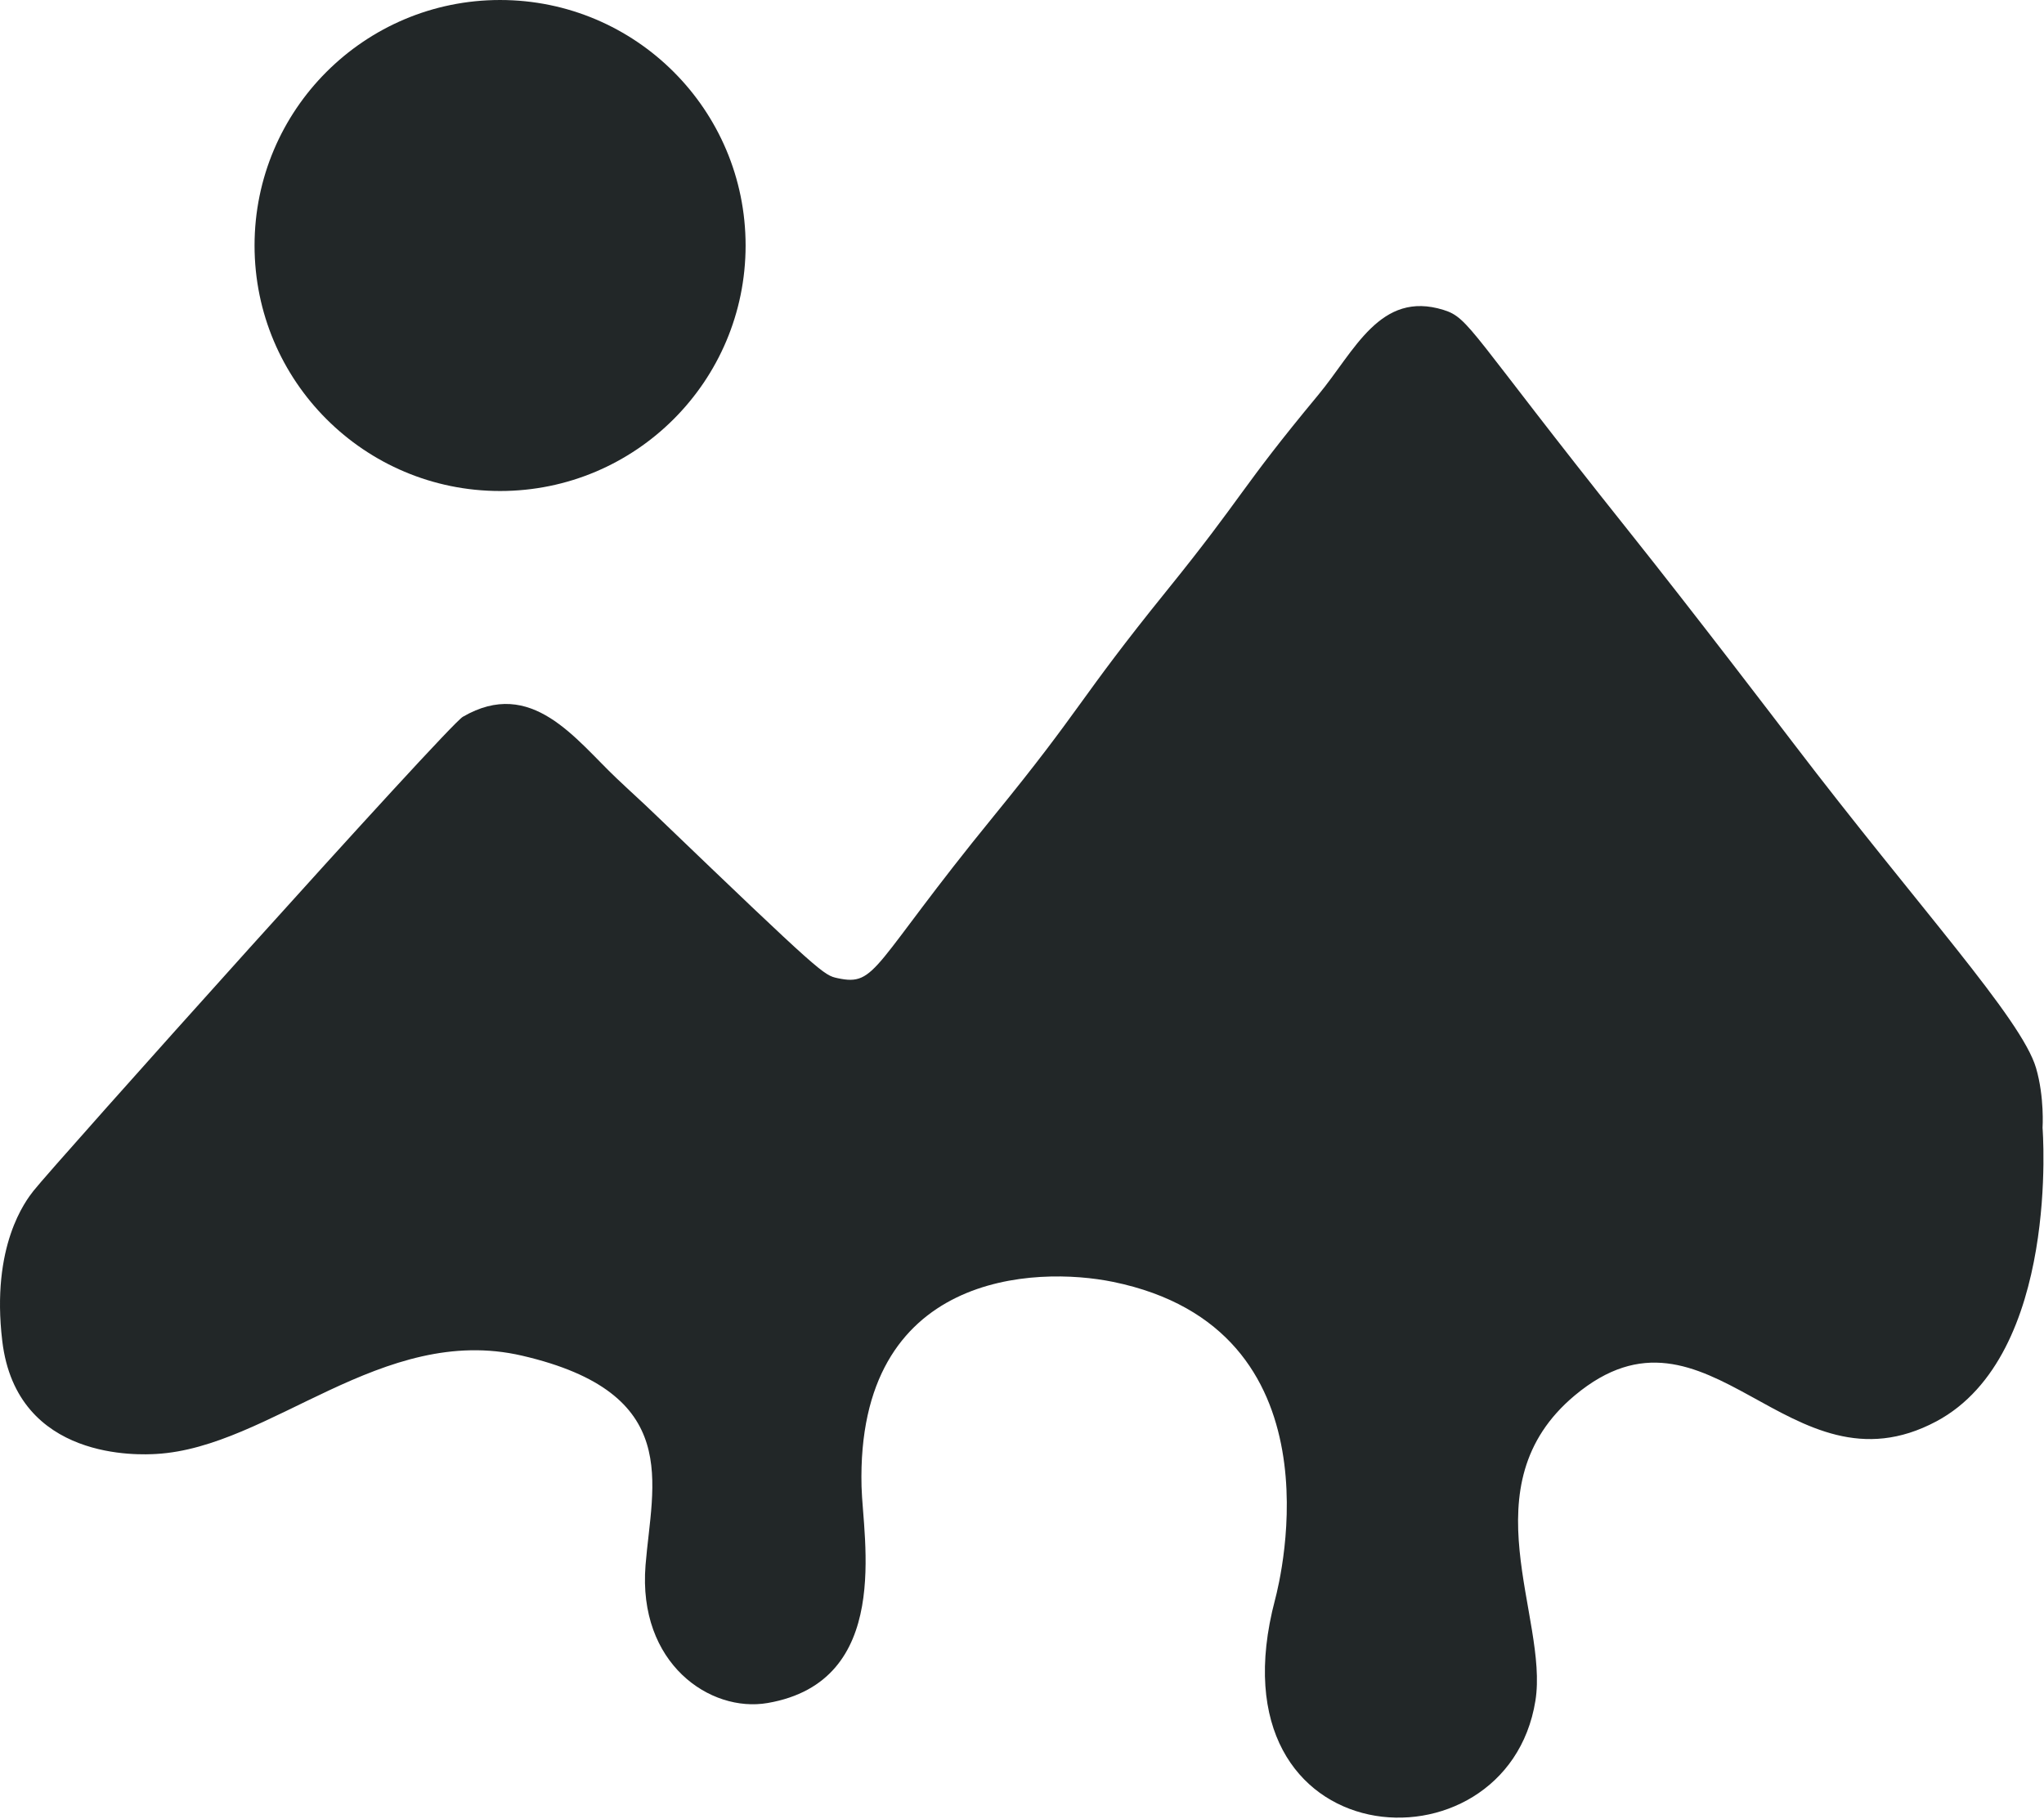
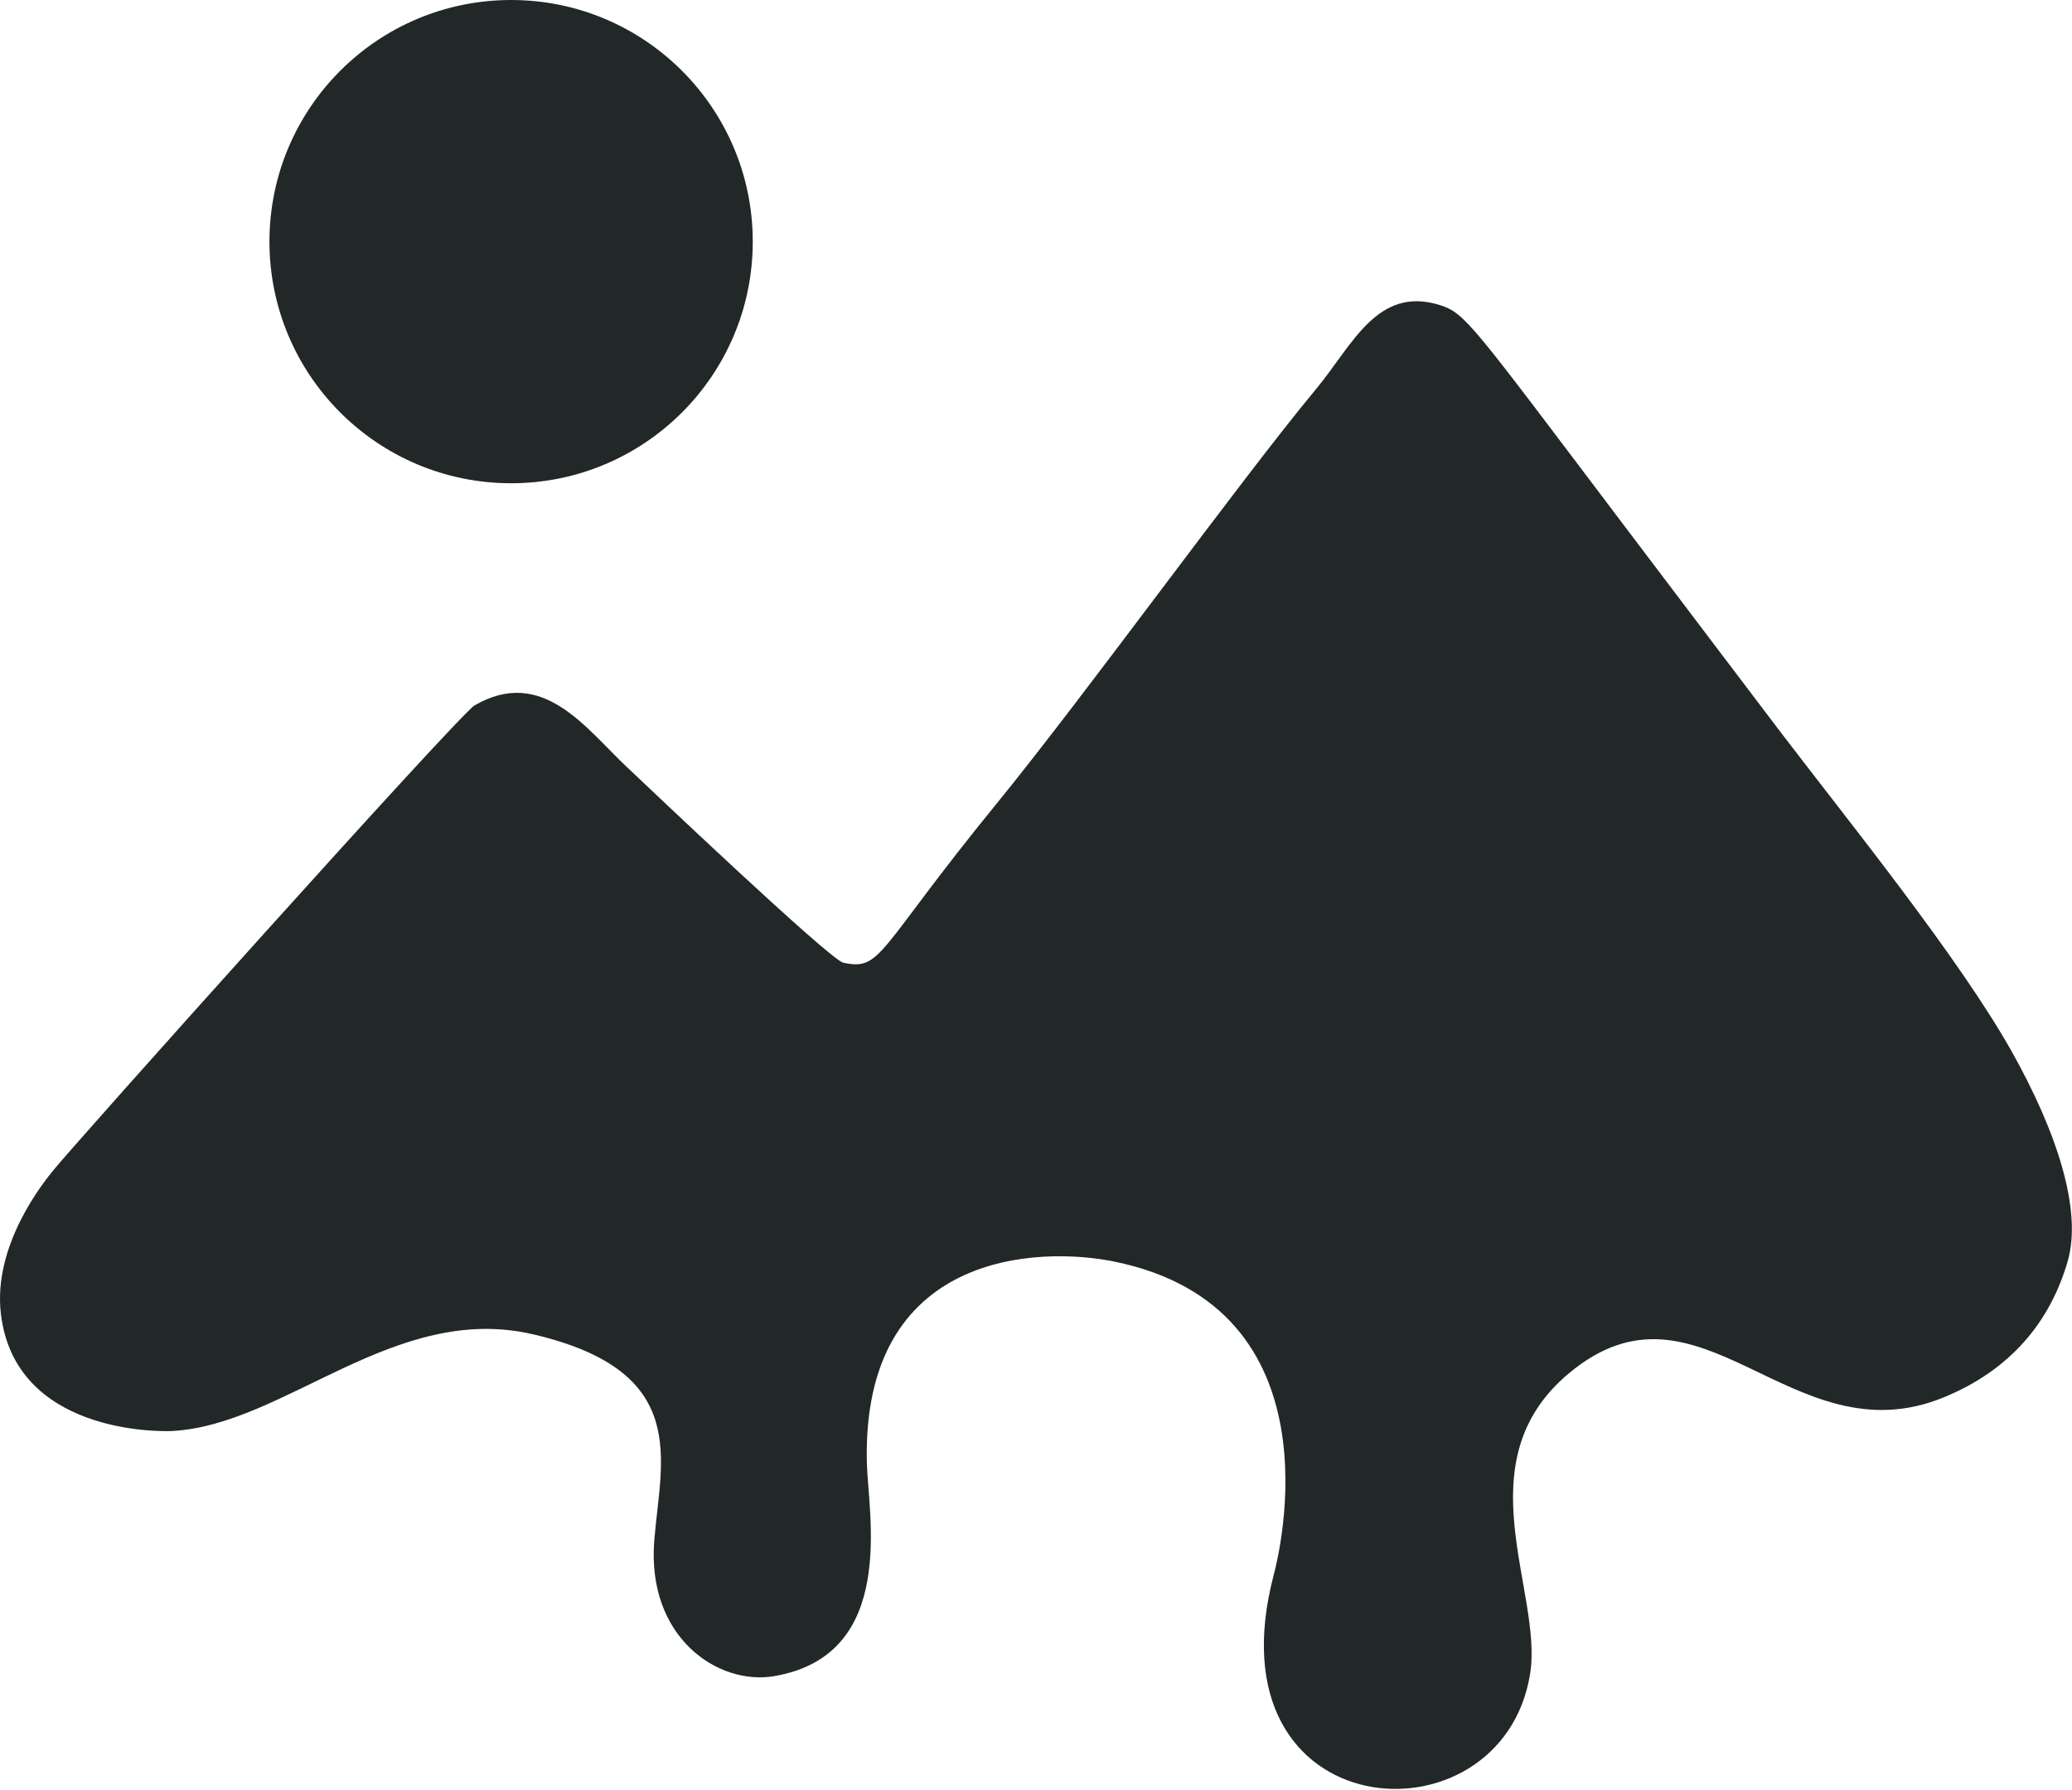
- <svg xmlns="http://www.w3.org/2000/svg" width="100%" height="100%" viewBox="0 0 1369 1218" version="1.1" xml:space="preserve" style="fill-rule:evenodd;clip-rule:evenodd;stroke-linejoin:round;stroke-miterlimit:2;">
-   <g transform="matrix(1,0,0,1,-1069.617,-3639.345)">
-     <g transform="matrix(3.103723,0,0,3.103723,154.5909,2782.415)">
-       <path d="M735.586,519.5C735.586,519.5 739.473,568.534 712.678,582.843C680.798,599.868 663.519,553.11 634.642,577.247C611.326,596.735 629.032,625.109 626.151,643.124C619.985,681.67 555.152,677.363 569.967,621.314C571.184,616.713 584.535,562.904 535.024,552.746C518.381,549.332 479.567,550.468 480.73,596.91C481.01,608.097 487.504,638.968 460.464,643.631C448.06,645.77 432.423,635.11 434.118,613.897C435.531,596.208 442.333,576.751 407.462,568.666C377.23,561.657 353.197,588.486 328.527,589.882C325.237,590.069 298.431,591.586 295.307,565.522C292.837,544.908 300.402,535.202 302.029,533.113C306.097,527.894 391.343,432.74 394.697,430.789C409.535,422.16 419.042,435.709 427.892,444.083C432.306,448.259 432.329,448.152 436.673,452.323C472.319,486.545 472.587,486.553 475.559,487.197C484.075,489.039 482.846,484.581 509.213,452.274C528.631,428.482 527.26,427.49 546.592,403.57C563.401,382.77 562.188,381.933 579.285,361.329C587.143,351.86 592.61,338.702 606.33,342.985C611.957,344.741 611.874,347.567 646.265,390.682C660.202,408.155 678.899,432.673 681.703,436.351C708.771,471.847 731.085,495.961 734.185,506.594C736.027,512.914 735.586,519.5 735.586,519.5Z" style="fill:rgb(34,39,40);" />
+ <svg xmlns="http://www.w3.org/2000/svg" width="100%" height="100%" viewBox="0 0 1410 1218" version="1.1" xml:space="preserve" style="fill-rule:evenodd;clip-rule:evenodd;stroke-linejoin:round;stroke-miterlimit:2;">
+   <g transform="matrix(1,0,0,1,-1056.1,-3633.735)">
+     <g transform="matrix(3.103723,0,0,3.103723,153.9485,2776.805)">
+       <path d="M681.365,437.027C696.054,456.29 720.273,486.221 731.775,506.721C741.468,523.998 747.292,541.319 744.014,552.667C740.168,565.978 731.438,576.537 716.801,582.526C683.351,596.212 663.519,553.11 634.642,577.247C611.326,596.735 629.032,625.109 626.151,643.124C619.985,681.67 555.152,677.363 569.967,621.314C571.184,616.713 584.535,562.904 535.024,552.746C518.381,549.332 479.567,550.468 480.73,596.91C481.01,608.097 487.504,638.968 460.464,643.631C448.06,645.77 432.423,635.11 434.118,613.897C435.531,596.208 442.333,576.751 407.462,568.666C377.23,561.657 353.197,588.486 328.527,589.882C325.237,590.069 294.011,590.315 290.868,564.253C289.031,549.031 300.402,535.202 302.029,533.113C306.097,527.894 391.343,432.74 394.697,430.789C409.535,422.16 419.042,435.709 427.892,444.083C432.306,448.259 472.587,486.553 475.559,487.197C484.075,489.039 482.846,484.581 509.213,452.274C528.631,428.482 562.188,381.933 579.285,361.329C587.143,351.86 592.61,338.702 606.33,342.985C611.957,344.741 613.354,347.144 646.265,390.682C659.743,408.511 678.561,433.35 681.365,437.027Z" style="fill:rgb(34,39,40);" />
      <g transform="matrix(0.813344,0,0,0.813344,-674.1968,-1509.934)">
        <circle cx="1324.072" cy="2261.054" r="65.142" style="fill:rgb(34,39,40);" />
      </g>
    </g>
  </g>
</svg>
